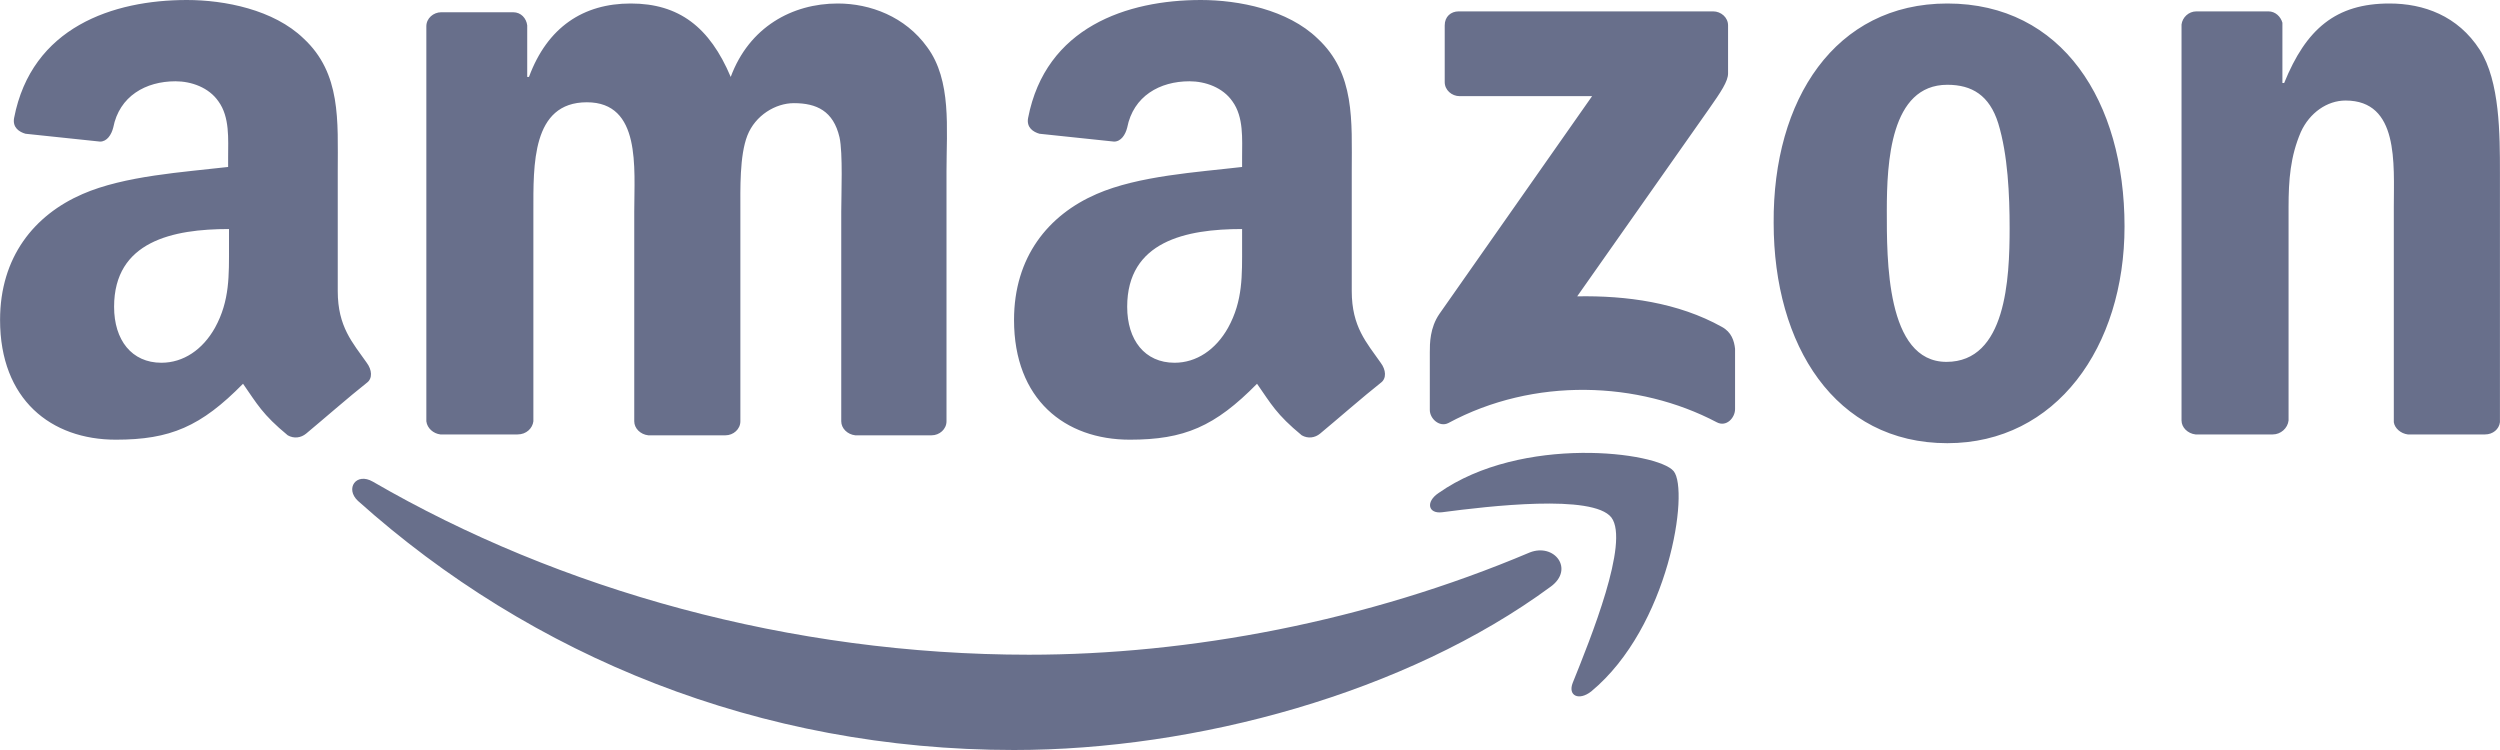
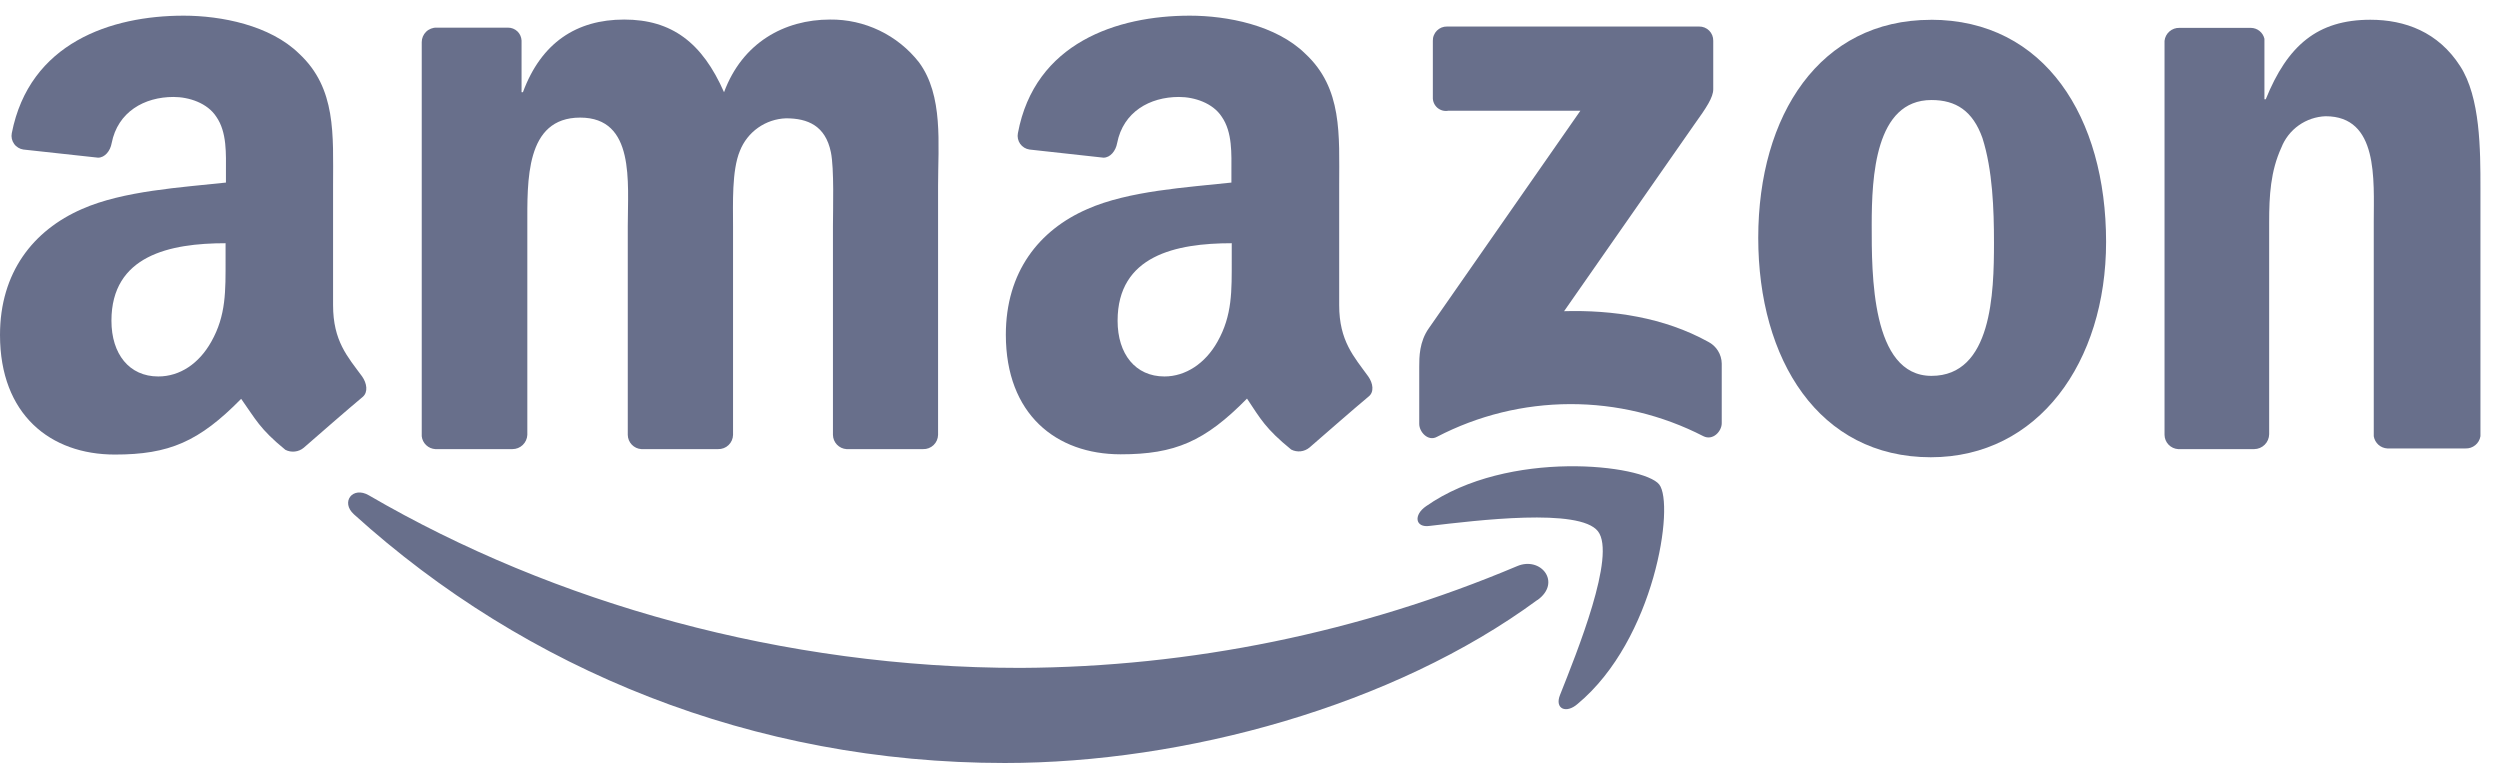
- <svg xmlns="http://www.w3.org/2000/svg" width="80" height="24" viewBox="0 0 80 24" fill="none">
-   <path fill-rule="evenodd" clip-rule="evenodd" d="M49.628 18.769C44.996 22.182 38.26 24 32.45 24C24.309 24 17.012 21.007 11.454 16.028C11.033 15.636 11.398 15.105 11.931 15.413C17.91 18.881 25.292 20.951 32.927 20.951C38.063 20.951 43.733 19.888 48.954 17.678C49.74 17.371 50.386 18.21 49.628 18.769Z" fill="#686F8B" />
-   <path fill-rule="evenodd" clip-rule="evenodd" d="M51.564 16.559C50.975 15.804 47.635 16.196 46.147 16.392C45.698 16.448 45.614 16.056 46.035 15.776C48.701 13.902 53.052 14.461 53.557 15.077C54.062 15.692 53.417 20.056 50.919 22.126C50.526 22.434 50.161 22.266 50.329 21.846C50.891 20.448 52.154 17.343 51.564 16.559Z" fill="#686F8B" />
-   <path fill-rule="evenodd" clip-rule="evenodd" d="M46.231 2.629L46.231 0.811C46.231 0.531 46.428 0.364 46.68 0.364L54.82 0.364C55.073 0.364 55.298 0.559 55.298 0.811L55.298 2.35C55.298 2.601 55.073 2.937 54.68 3.497L50.47 9.483C52.042 9.455 53.698 9.678 55.101 10.461C55.41 10.629 55.494 10.909 55.522 11.161L55.522 13.091C55.522 13.371 55.242 13.678 54.933 13.511C52.435 12.196 49.094 12.056 46.344 13.539C46.063 13.678 45.754 13.399 45.754 13.119L45.754 11.273C45.754 10.993 45.754 10.489 46.063 10.042L50.947 3.077L46.709 3.077C46.456 3.077 46.231 2.881 46.231 2.629ZM16.562 13.902L14.092 13.902C13.868 13.874 13.671 13.706 13.643 13.482L13.643 0.839C13.643 0.587 13.868 0.392 14.12 0.392L16.422 0.392C16.675 0.392 16.843 0.587 16.871 0.811L16.871 2.462L16.927 2.462C17.517 0.867 18.668 0.112 20.183 0.112C21.727 0.112 22.709 0.867 23.383 2.462C23.973 0.867 25.348 0.112 26.808 0.112C27.846 0.112 28.969 0.531 29.671 1.51C30.457 2.573 30.288 4.112 30.288 5.483L30.288 13.482C30.288 13.734 30.064 13.93 29.811 13.93L27.369 13.93C27.116 13.902 26.92 13.706 26.92 13.482L26.92 6.769C26.92 6.238 26.976 4.895 26.864 4.392C26.667 3.552 26.134 3.301 25.404 3.301C24.815 3.301 24.169 3.692 23.916 4.336C23.664 4.979 23.692 6.042 23.692 6.769L23.692 13.482C23.692 13.734 23.467 13.93 23.215 13.93L20.745 13.93C20.492 13.902 20.296 13.706 20.296 13.482L20.296 6.769C20.296 5.371 20.52 3.273 18.78 3.273C17.012 3.273 17.068 5.287 17.068 6.769L17.068 13.482C17.04 13.706 16.843 13.902 16.562 13.902ZM62.315 0.112C65.992 0.112 67.985 3.245 67.985 7.245C67.985 11.105 65.795 14.182 62.315 14.182C58.722 14.182 56.757 11.049 56.757 7.133C56.729 3.189 58.722 0.112 62.315 0.112ZM62.315 2.713C60.49 2.713 60.378 5.203 60.378 6.741C60.378 8.28 60.35 11.58 62.287 11.58C64.195 11.58 64.308 8.923 64.308 7.301C64.308 6.238 64.252 4.951 63.943 3.944C63.662 3.049 63.101 2.713 62.315 2.713ZM72.728 13.902L70.258 13.902C70.006 13.874 69.809 13.678 69.809 13.455L69.809 0.783C69.837 0.559 70.034 0.364 70.286 0.364L72.588 0.364C72.813 0.364 72.981 0.531 73.037 0.727L73.037 2.657L73.093 2.657C73.795 0.923 74.749 0.112 76.462 0.112C77.556 0.112 78.651 0.503 79.353 1.594C79.998 2.601 79.998 4.308 79.998 5.538L79.998 13.511C79.97 13.734 79.774 13.902 79.521 13.902L77.051 13.902C76.826 13.874 76.63 13.706 76.602 13.511L76.602 6.629C76.602 5.231 76.77 3.217 75.058 3.217C74.469 3.217 73.907 3.608 73.627 4.224C73.29 5.007 73.234 5.762 73.234 6.629L73.234 13.455C73.206 13.706 72.981 13.902 72.728 13.902ZM39.747 7.86C39.747 8.811 39.776 9.622 39.298 10.489C38.905 11.189 38.288 11.608 37.586 11.608C36.632 11.608 36.07 10.881 36.07 9.818C36.07 7.72 37.951 7.329 39.747 7.329L39.747 7.86ZM42.245 13.874C42.077 14.014 41.853 14.042 41.656 13.93C40.842 13.259 40.674 12.923 40.225 12.28C38.877 13.65 37.895 14.07 36.154 14.07C34.077 14.07 32.449 12.783 32.449 10.238C32.449 8.224 33.544 6.881 35.088 6.21C36.435 5.622 38.316 5.511 39.747 5.343L39.747 5.035C39.747 4.448 39.803 3.748 39.439 3.245C39.13 2.797 38.569 2.601 38.063 2.601C37.109 2.601 36.267 3.077 36.07 4.084C36.014 4.308 35.874 4.531 35.649 4.531L33.263 4.28C33.067 4.224 32.842 4.084 32.899 3.776C33.46 0.867 36.07 3.15322e-06 38.428 3.35935e-06C39.635 3.46486e-06 41.207 0.308 42.161 1.231C43.368 2.35 43.256 3.86 43.256 5.483L43.256 9.315C43.256 10.461 43.733 10.965 44.182 11.608C44.351 11.832 44.379 12.112 44.182 12.252C43.649 12.671 42.751 13.455 42.245 13.874ZM7.328 7.86C7.328 8.811 7.356 9.622 6.879 10.489C6.486 11.189 5.868 11.608 5.166 11.608C4.212 11.608 3.651 10.881 3.651 9.818C3.651 7.72 5.531 7.329 7.328 7.329L7.328 7.86ZM9.798 13.874C9.629 14.014 9.405 14.042 9.208 13.93C8.394 13.259 8.226 12.923 7.777 12.28C6.429 13.65 5.447 14.07 3.707 14.07C1.63 14.07 0.002 12.783 0.002 10.238C0.002 8.224 1.096 6.881 2.64 6.21C3.987 5.622 5.868 5.51 7.3 5.343L7.3 5.035C7.3 4.448 7.356 3.748 6.991 3.245C6.682 2.797 6.121 2.601 5.615 2.601C4.661 2.601 3.819 3.077 3.623 4.084C3.566 4.308 3.426 4.531 3.202 4.531L0.816 4.28C0.619 4.224 0.395 4.084 0.451 3.776C1.012 0.867 3.623 3.16549e-07 5.98 5.22674e-07C7.187 6.2819e-07 8.759 0.308 9.714 1.231C10.921 2.35 10.808 3.86 10.808 5.483L10.808 9.315C10.808 10.461 11.285 10.965 11.735 11.608C11.903 11.832 11.931 12.112 11.735 12.252C11.201 12.671 10.303 13.455 9.798 13.874Z" fill="#686F8B" />
+ <svg xmlns="http://www.w3.org/2000/svg" width="101" height="31" viewBox="0 0 101 31" fill="none">
+   <path d="M62.112 24.237C56.294 28.52 47.84 30.825 40.595 30.825C30.417 30.825 21.244 27.065 14.299 20.779C13.751 20.286 14.245 19.626 14.904 20.012C22.396 24.374 31.646 26.983 41.225 26.983C48.119 26.949 54.938 25.552 61.29 22.873C62.249 22.462 63.101 23.533 62.112 24.243" fill="#686F8B" />
+   <path d="M64.559 21.466C63.819 20.505 59.646 21.027 57.754 21.247C57.176 21.329 57.094 20.806 57.615 20.45C60.942 18.117 66.399 18.777 67.031 19.571C67.663 20.366 66.865 25.834 63.737 28.437C63.269 28.848 62.803 28.633 63.023 28.081C63.709 26.351 65.301 22.427 64.559 21.466Z" fill="#686F8B" />
+   <path d="M57.887 3.927V1.649C57.885 1.573 57.898 1.497 57.927 1.426C57.955 1.355 57.997 1.291 58.051 1.237C58.105 1.183 58.169 1.141 58.239 1.112C58.31 1.084 58.386 1.07 58.462 1.072H68.64C68.716 1.07 68.791 1.084 68.862 1.112C68.933 1.141 68.997 1.183 69.051 1.237C69.105 1.291 69.147 1.355 69.175 1.426C69.203 1.497 69.217 1.573 69.215 1.649V3.606C69.215 3.935 68.941 4.346 68.448 5.033L63.189 12.572C65.146 12.517 67.225 12.821 69.008 13.807C69.171 13.889 69.308 14.015 69.405 14.17C69.502 14.325 69.555 14.503 69.558 14.686V17.099C69.558 17.428 69.199 17.814 68.816 17.622C67.15 16.765 65.303 16.321 63.43 16.326C61.557 16.331 59.712 16.784 58.051 17.649C57.695 17.845 57.337 17.453 57.337 17.127V14.823C57.337 14.431 57.337 13.807 57.728 13.257L63.848 4.473H58.517C58.438 4.488 58.356 4.486 58.279 4.465C58.201 4.444 58.129 4.405 58.068 4.353C58.008 4.3 57.96 4.234 57.928 4.16C57.897 4.086 57.883 4.006 57.887 3.925" fill="#686F8B" />
+   <path d="M20.696 18.144H17.586C17.448 18.136 17.317 18.079 17.217 17.984C17.116 17.889 17.053 17.761 17.038 17.624V1.704C17.038 1.625 17.053 1.548 17.084 1.475C17.114 1.403 17.159 1.338 17.215 1.283C17.271 1.228 17.338 1.185 17.411 1.157C17.484 1.128 17.562 1.114 17.64 1.117H20.523C20.665 1.116 20.8 1.17 20.903 1.267C21.005 1.365 21.065 1.498 21.071 1.639V3.726H21.126C21.868 1.721 23.295 0.79 25.217 0.79C27.139 0.79 28.372 1.723 29.251 3.726C29.992 1.721 31.693 0.79 33.533 0.79C34.225 0.782 34.909 0.935 35.533 1.235C36.157 1.535 36.703 1.975 37.129 2.52C38.117 3.865 37.898 5.814 37.898 7.515V17.569C37.896 17.647 37.879 17.723 37.848 17.794C37.817 17.865 37.772 17.929 37.715 17.983C37.659 18.036 37.593 18.078 37.52 18.106C37.448 18.134 37.37 18.147 37.293 18.144H34.199C34.052 18.135 33.914 18.07 33.812 17.963C33.711 17.857 33.653 17.716 33.651 17.569V9.141C33.651 8.484 33.705 6.808 33.568 6.151C33.349 5.08 32.635 4.78 31.756 4.78C31.35 4.794 30.957 4.926 30.626 5.16C30.294 5.394 30.039 5.72 29.891 6.098C29.56 6.892 29.615 8.239 29.615 9.143V17.569C29.613 17.646 29.596 17.723 29.565 17.794C29.534 17.865 29.489 17.929 29.433 17.982C29.377 18.036 29.311 18.078 29.239 18.105C29.166 18.133 29.089 18.146 29.012 18.144H25.91C25.763 18.135 25.625 18.07 25.523 17.963C25.422 17.857 25.364 17.716 25.362 17.569V9.141C25.362 7.358 25.663 4.751 23.44 4.751C21.216 4.751 21.304 7.313 21.304 9.141V17.569C21.297 17.724 21.231 17.87 21.118 17.978C21.006 18.085 20.857 18.145 20.701 18.144" fill="#686F8B" />
+   <path d="M78.005 0.798C82.616 0.798 85.086 4.751 85.086 9.773C85.086 14.631 82.346 18.473 78.005 18.473C73.476 18.473 71.033 14.522 71.033 9.609C71.033 4.64 73.531 0.801 78.005 0.801V0.798ZM78.032 4.041C75.754 4.041 75.617 7.143 75.617 9.09C75.617 11.038 75.59 15.185 78.032 15.185C80.475 15.185 80.557 11.836 80.557 9.805C80.557 8.46 80.502 6.869 80.091 5.577C79.7 4.479 79.021 4.041 78.032 4.041Z" fill="#686F8B" />
+   <path d="M91.07 18.144H87.997C87.85 18.135 87.711 18.071 87.609 17.964C87.507 17.858 87.449 17.716 87.447 17.569V1.649C87.463 1.502 87.534 1.366 87.647 1.269C87.759 1.172 87.903 1.121 88.052 1.126H90.933C91.061 1.127 91.185 1.17 91.284 1.25C91.384 1.33 91.454 1.442 91.483 1.567V4.009H91.537C92.414 1.841 93.622 0.798 95.763 0.798C97.162 0.798 98.503 1.293 99.386 2.665C100.21 3.927 100.21 6.068 100.21 7.605V17.624C100.187 17.766 100.113 17.895 100.001 17.985C99.89 18.076 99.749 18.123 99.605 18.117H96.45C96.316 18.11 96.188 18.058 96.088 17.968C95.988 17.878 95.921 17.756 95.9 17.624V8.977C95.9 7.249 96.096 4.696 93.953 4.696C93.565 4.711 93.189 4.838 92.872 5.062C92.555 5.286 92.31 5.598 92.168 5.959C91.729 6.918 91.674 7.906 91.674 8.977V17.542C91.672 17.701 91.608 17.854 91.495 17.966C91.382 18.079 91.229 18.143 91.07 18.144Z" fill="#686F8B" />
+   <path d="M55.278 15.209C54.702 14.412 54.103 13.78 54.103 12.326V7.495C54.103 5.436 54.242 3.571 52.733 2.17C51.559 1.017 49.578 0.633 48.067 0.633C45.132 0.633 41.804 1.731 41.123 5.381C41.108 5.456 41.109 5.532 41.125 5.606C41.141 5.68 41.172 5.75 41.215 5.812C41.259 5.873 41.315 5.925 41.38 5.965C41.444 6.004 41.516 6.03 41.591 6.041L44.581 6.37C44.855 6.37 45.077 6.096 45.132 5.783C45.378 4.52 46.449 3.917 47.629 3.917C48.259 3.917 48.999 4.164 49.357 4.714C49.797 5.344 49.749 6.223 49.749 6.963V7.376C47.964 7.571 45.603 7.705 43.93 8.446C41.972 9.296 40.636 10.991 40.636 13.523C40.636 16.735 42.667 18.354 45.274 18.354C47.47 18.354 48.678 17.833 50.379 16.103C50.929 16.927 51.121 17.311 52.164 18.162C52.281 18.223 52.414 18.247 52.546 18.233C52.678 18.218 52.802 18.165 52.904 18.08C53.536 17.532 54.665 16.543 55.291 16.021C55.526 15.839 55.471 15.483 55.278 15.209ZM49.185 13.807C48.692 14.686 47.895 15.209 47.044 15.209C45.869 15.209 45.151 14.302 45.151 12.958C45.151 10.321 47.511 9.826 49.762 9.826V10.486C49.762 11.75 49.79 12.737 49.185 13.807Z" fill="#686F8B" />
+   <path d="M14.63 15.209C14.043 14.412 13.456 13.78 13.456 12.326V7.495C13.456 5.436 13.593 3.571 12.086 2.17C10.912 1.017 8.931 0.633 7.42 0.633C4.484 0.633 1.19 1.731 0.476 5.381C0.461 5.456 0.462 5.532 0.478 5.606C0.494 5.68 0.525 5.749 0.569 5.811C0.612 5.873 0.668 5.925 0.733 5.964C0.797 6.004 0.869 6.03 0.943 6.041L3.961 6.37C4.237 6.37 4.457 6.096 4.511 5.783C4.758 4.52 5.829 3.917 7.009 3.917C7.641 3.917 8.379 4.164 8.737 4.714C9.177 5.344 9.128 6.223 9.128 6.963V7.376C7.343 7.571 4.983 7.705 3.31 8.446C1.341 9.306 0 11.008 0 13.533C0 16.745 2.032 18.364 4.639 18.364C6.835 18.364 8.042 17.843 9.743 16.113C10.33 16.937 10.485 17.32 11.528 18.172C11.646 18.233 11.779 18.257 11.911 18.242C12.043 18.228 12.168 18.175 12.27 18.09C12.9 17.542 14.031 16.553 14.658 16.031C14.877 15.839 14.822 15.483 14.63 15.209ZM8.535 13.807C8.042 14.686 7.273 15.209 6.394 15.209C5.22 15.209 4.502 14.302 4.502 12.958C4.502 10.321 6.862 9.826 9.113 9.826V10.486C9.113 11.75 9.14 12.737 8.535 13.807Z" fill="#686F8B" />
</svg>
